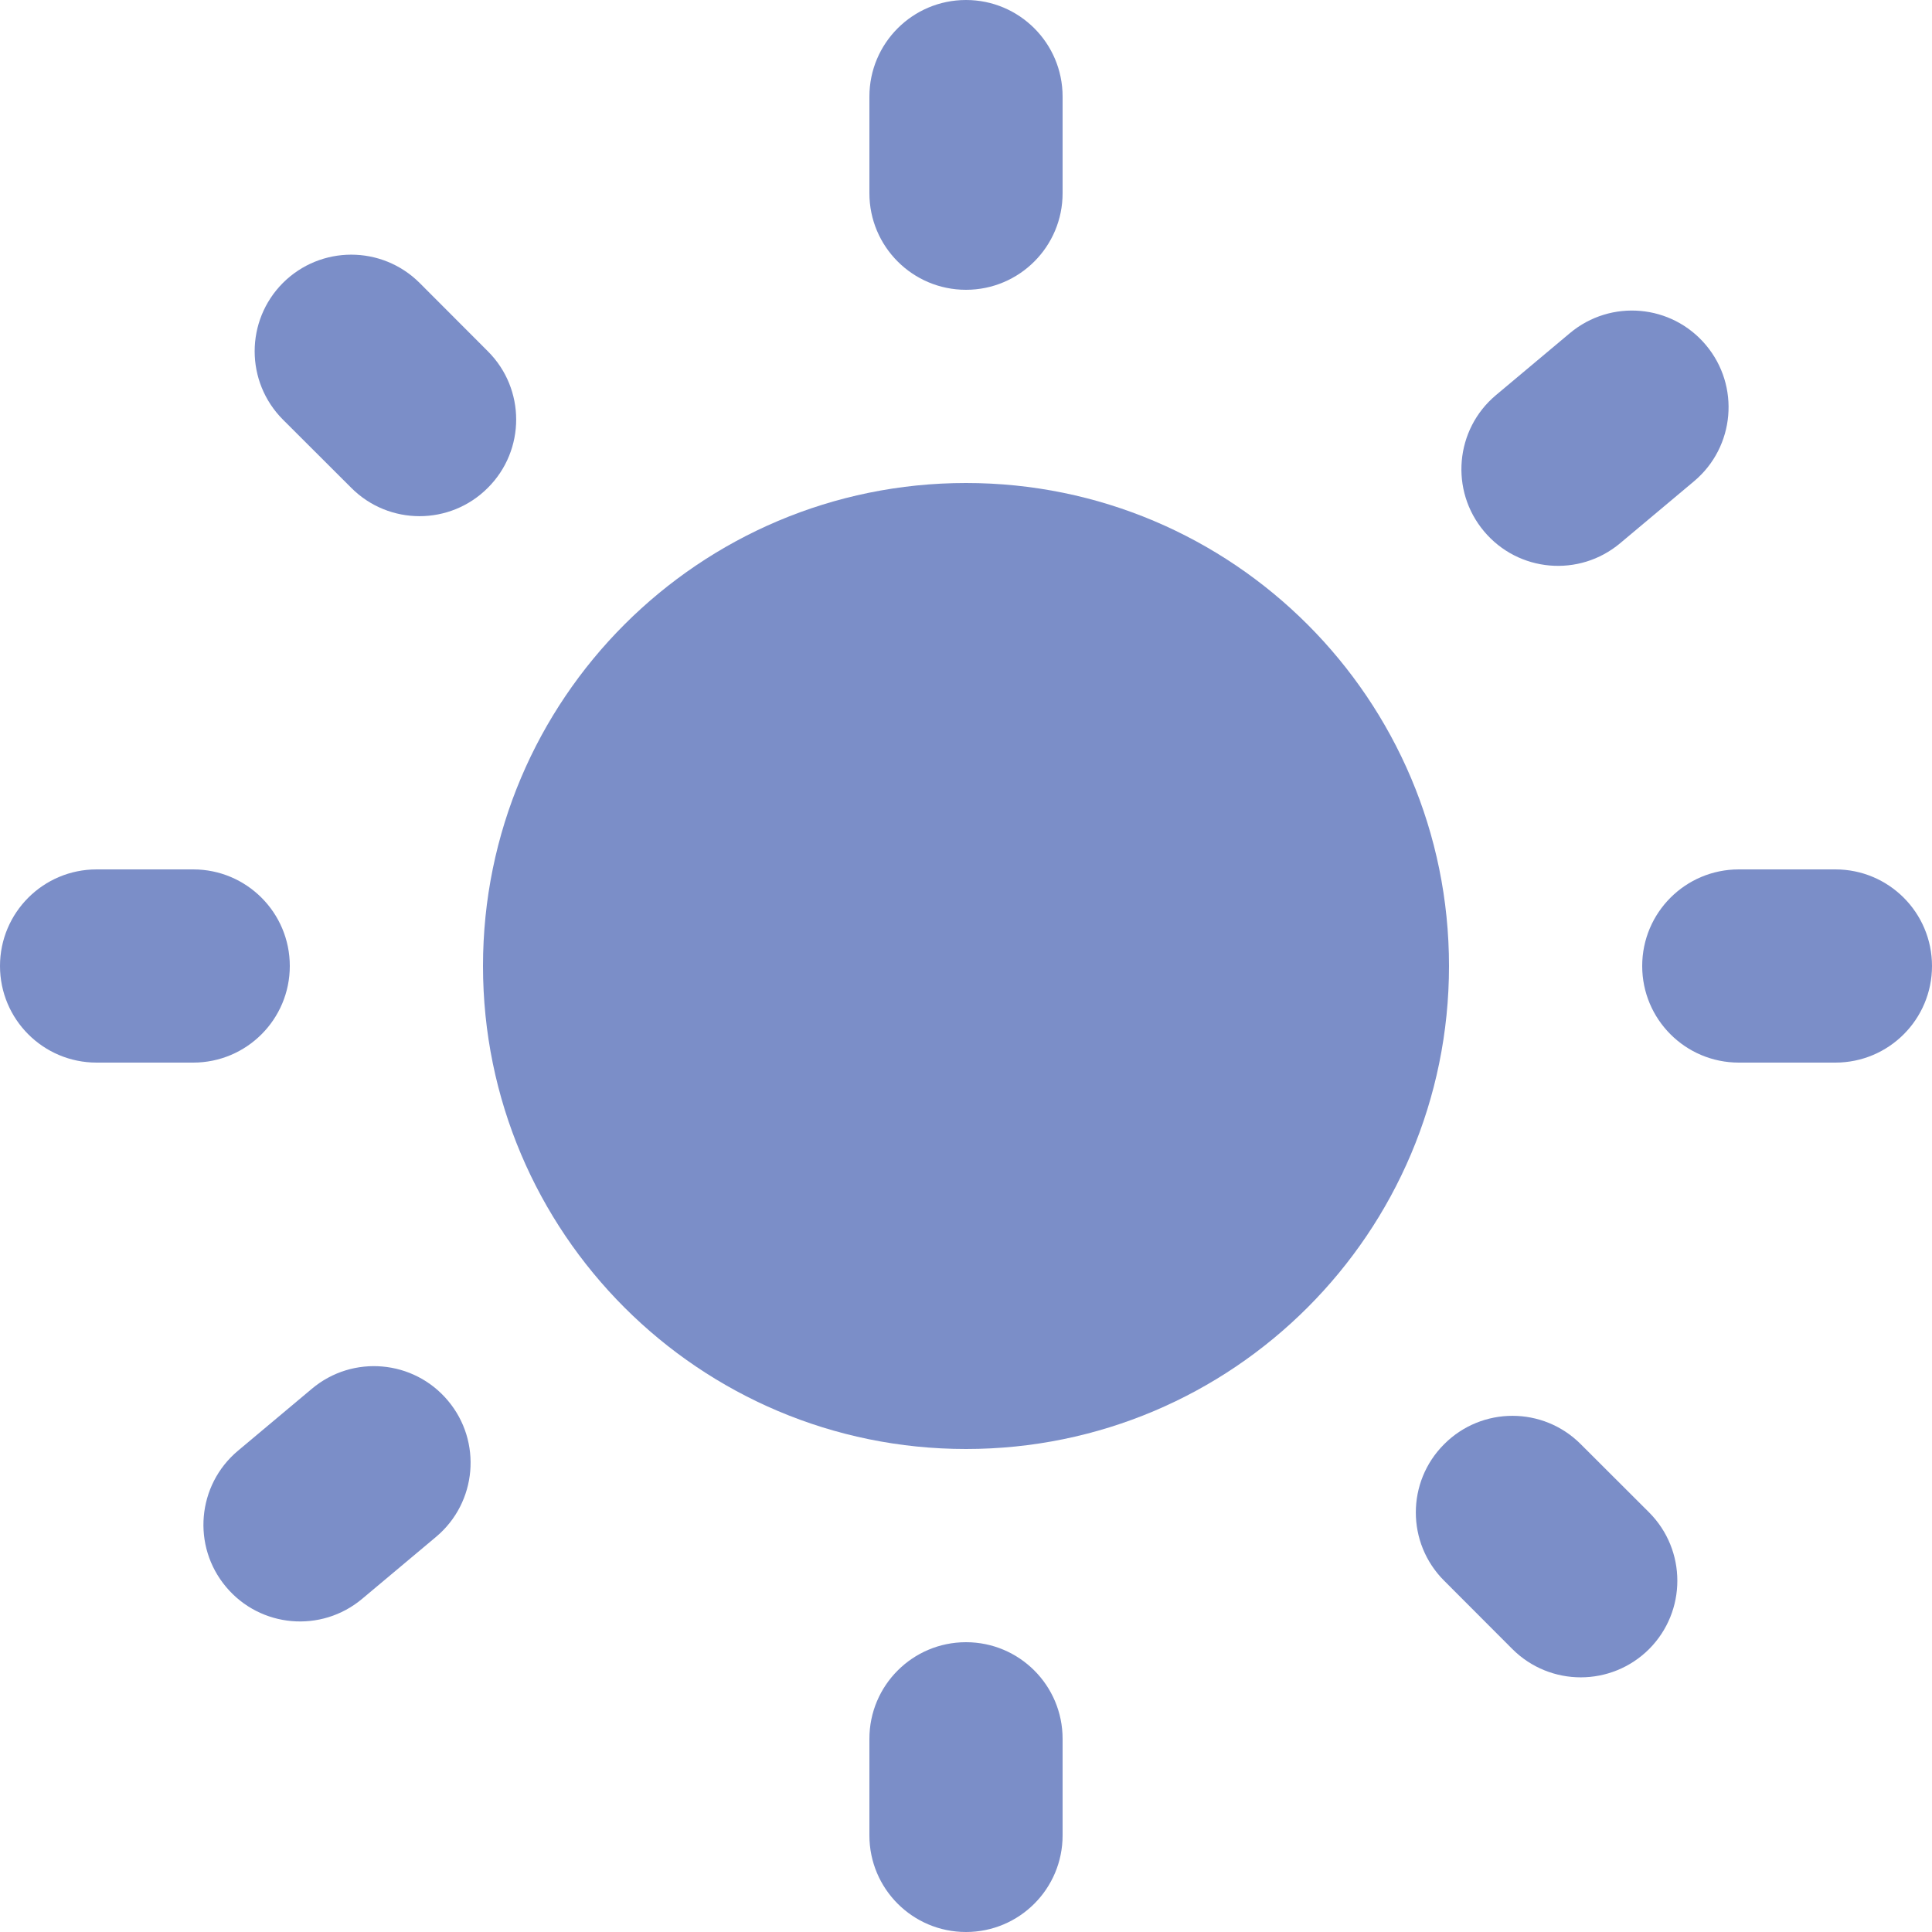
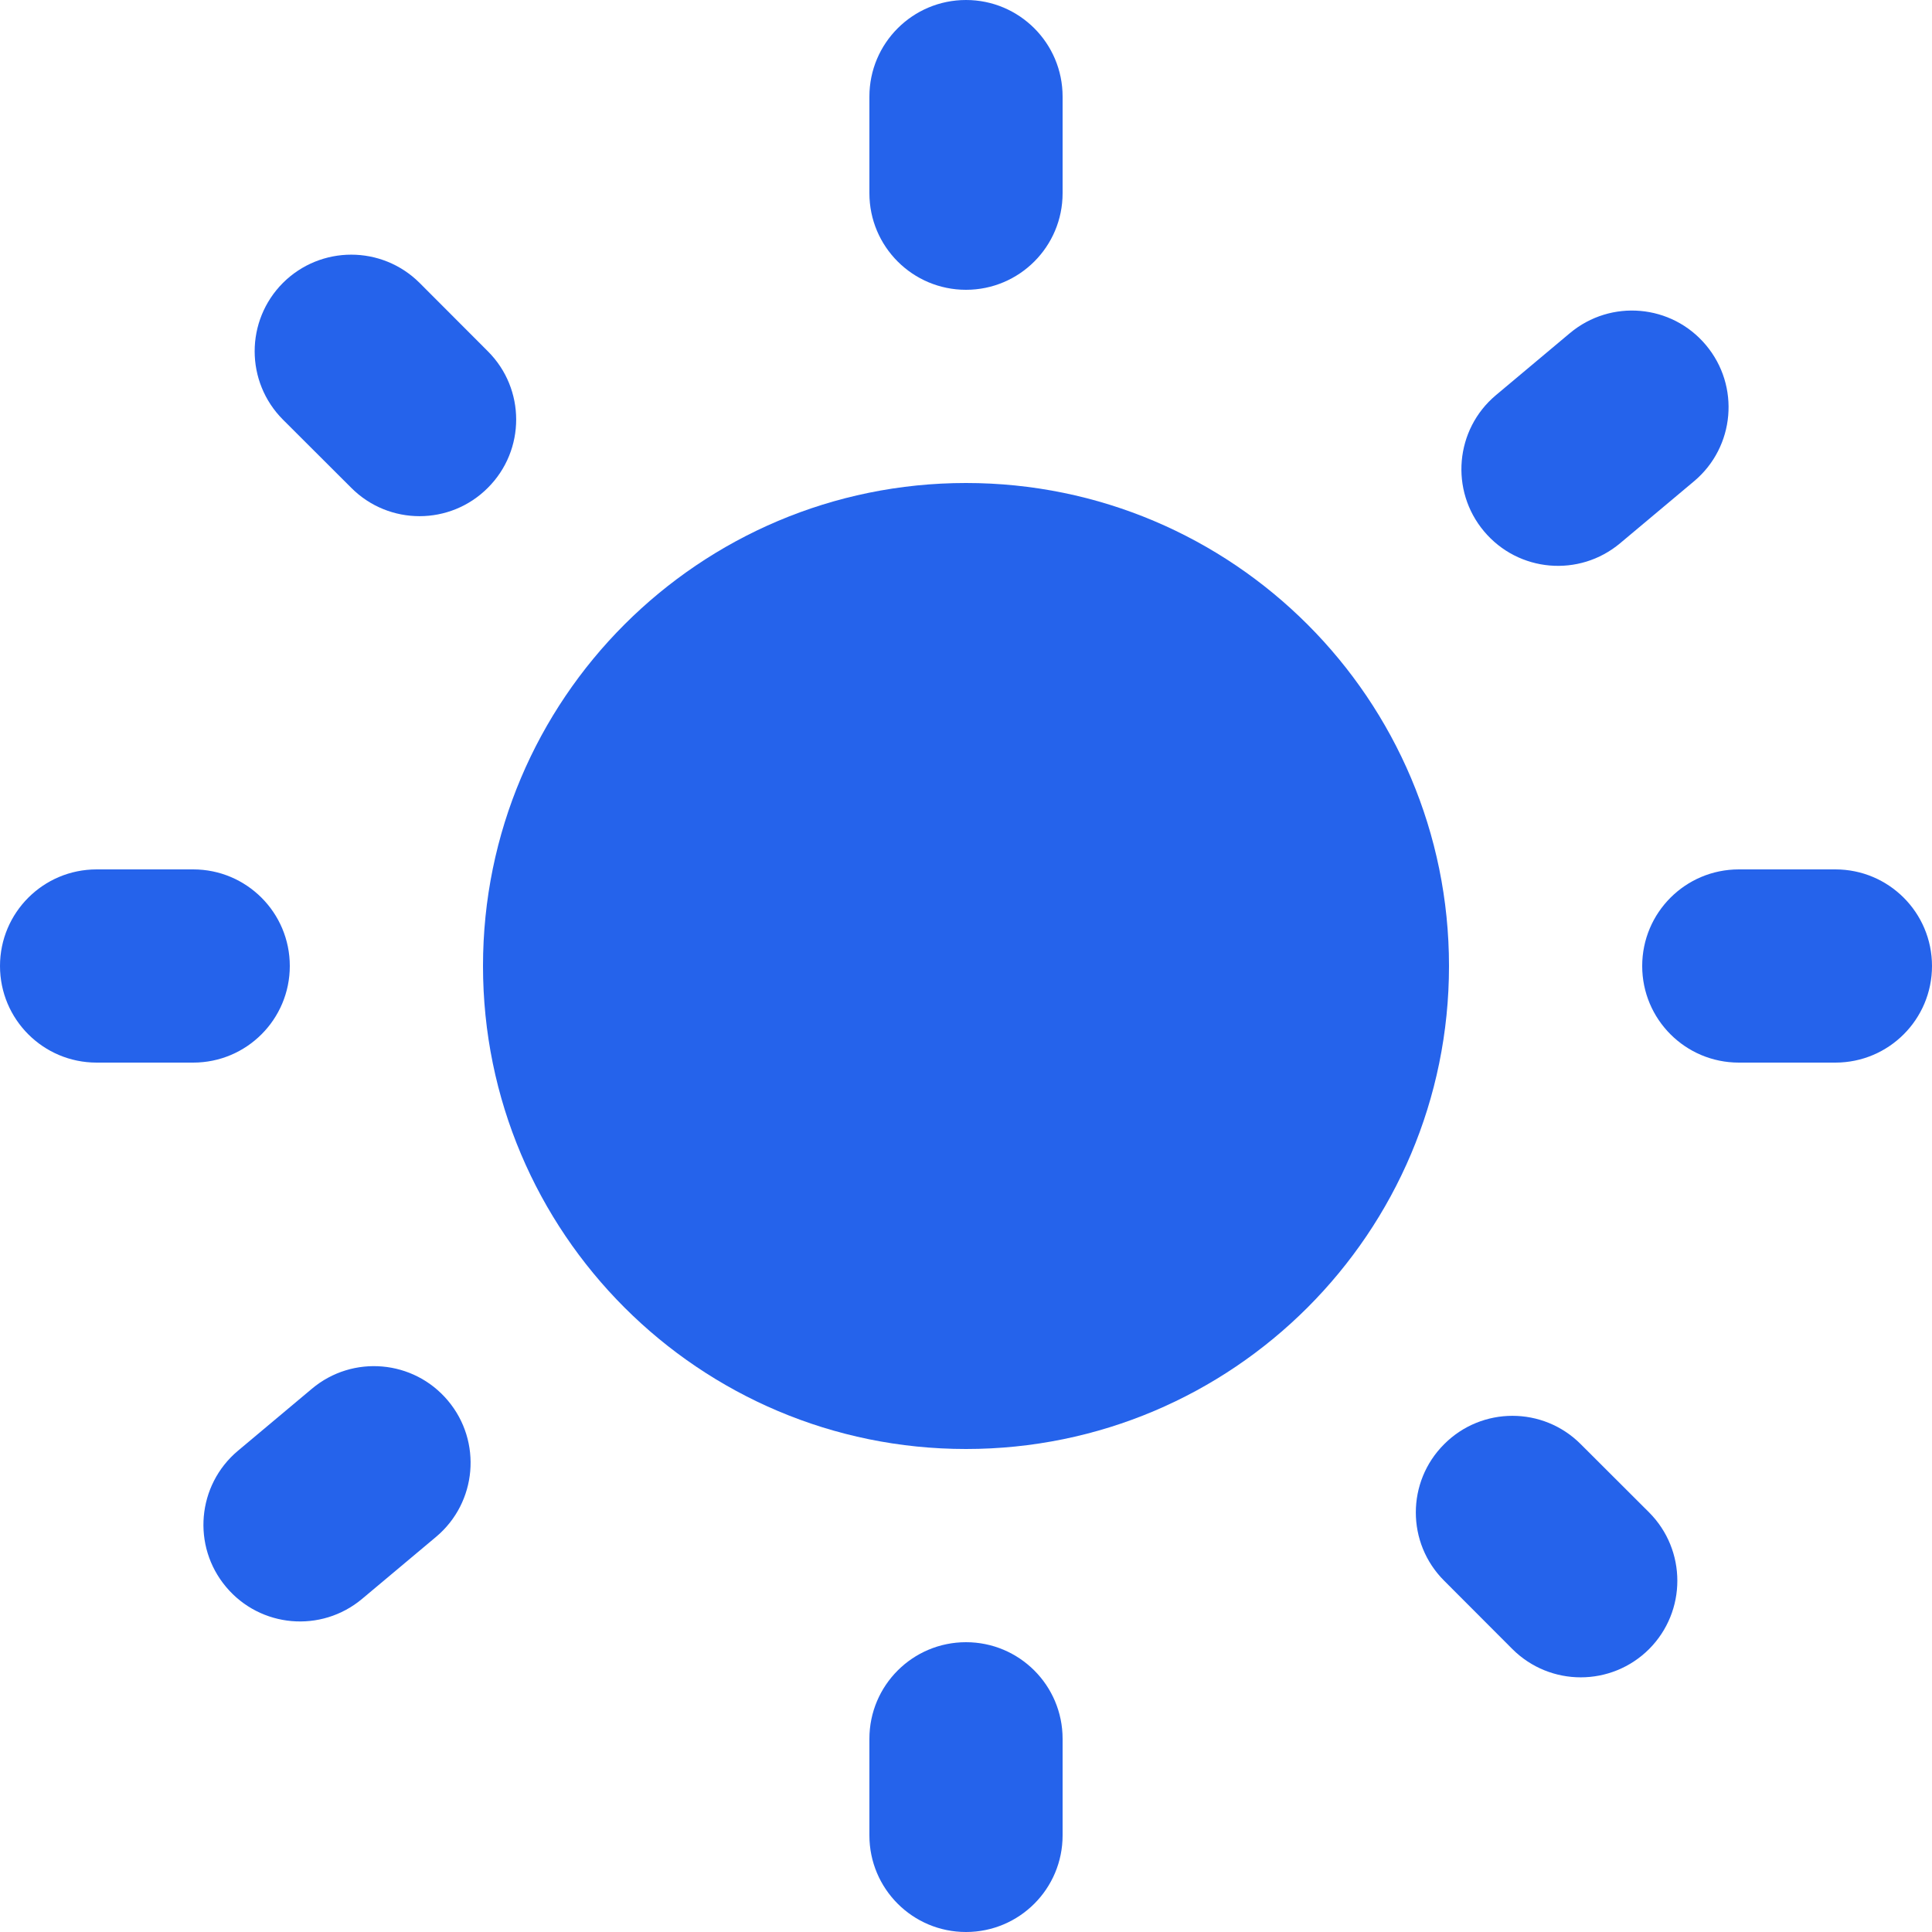
<svg xmlns="http://www.w3.org/2000/svg" width="16" height="16" viewBox="0 0 16 16" fill="none">
-   <path d="M7.2 0.8C7.2 0.358 7.558 0 8 0C8.442 0 8.8 0.358 8.8 0.8V1.6C8.8 2.042 8.442 2.4 8 2.4C7.558 2.4 7.2 2.042 7.2 1.6V0.8Z" fill="#7B8EC8" />
-   <path d="M12 8C12 10.209 10.209 12 8 12C5.791 12 4 10.209 4 8C4 5.791 5.791 4 8 4C10.209 4 12 5.791 12 8Z" fill="#7B8EC8" />
-   <path d="M8 13.6C7.558 13.6 7.2 13.958 7.2 14.4V15.2C7.2 15.642 7.558 16 8 16C8.442 16 8.8 15.642 8.8 15.2V14.4C8.8 13.958 8.442 13.6 8 13.6Z" fill="#7B8EC8" />
-   <path d="M2.343 3.475C2.031 3.162 2.031 2.656 2.343 2.343C2.656 2.031 3.162 2.031 3.475 2.343L4.04 2.909C4.353 3.221 4.353 3.728 4.04 4.04C3.728 4.353 3.221 4.353 2.909 4.04L2.343 3.475Z" fill="#7B8EC8" />
-   <path d="M11.96 11.96C11.647 12.272 11.647 12.779 11.96 13.091L12.525 13.657C12.838 13.969 13.344 13.969 13.657 13.657C13.969 13.344 13.969 12.838 13.657 12.525L13.091 11.96C12.779 11.647 12.272 11.647 11.96 11.96Z" fill="#7B8EC8" />
-   <path d="M0.8 8.8C0.358 8.8 0 8.442 0 8C0 7.558 0.358 7.2 0.8 7.2H1.6C2.042 7.2 2.4 7.558 2.4 8C2.4 8.442 2.042 8.8 1.6 8.8H0.8Z" fill="#7B8EC8" />
-   <path d="M13.6 8C13.6 8.442 13.958 8.8 14.4 8.8H15.2C15.642 8.8 16 8.442 16 8C16 7.558 15.642 7.2 15.2 7.2H14.4C13.958 7.2 13.6 7.558 13.6 8Z" fill="#7B8EC8" />
-   <path d="M2.999 13.241C2.66 13.525 2.156 13.481 1.872 13.142C1.588 12.804 1.632 12.299 1.97 12.015L2.583 11.501C2.921 11.217 3.426 11.261 3.71 11.6C3.994 11.938 3.95 12.443 3.612 12.727L2.999 13.241Z" fill="#7B8EC8" />
-   <path d="M12.29 4.4C12.574 4.739 13.078 4.783 13.417 4.499L14.03 3.985C14.368 3.701 14.412 3.196 14.128 2.858C13.844 2.519 13.34 2.475 13.001 2.759L12.388 3.273C12.05 3.557 12.006 4.062 12.29 4.4Z" fill="#7B8EC8" />
+   <path d="M7.2 0.8C7.2 0.358 7.558 0 8 0C8.442 0 8.8 0.358 8.8 0.8V1.6C8.8 2.042 8.442 2.4 8 2.4C7.558 2.4 7.2 2.042 7.2 1.6V0.8Z" fill="#2563EB" />
+   <path d="M12 8C12 10.209 10.209 12 8 12C5.791 12 4 10.209 4 8C4 5.791 5.791 4 8 4C10.209 4 12 5.791 12 8Z" fill="#2563EB" />
+   <path d="M8 13.6C7.558 13.6 7.2 13.958 7.2 14.4V15.2C7.2 15.642 7.558 16 8 16C8.442 16 8.8 15.642 8.8 15.2V14.4C8.8 13.958 8.442 13.6 8 13.6Z" fill="#2563EB" />
+   <path d="M2.343 3.475C2.031 3.162 2.031 2.656 2.343 2.343C2.656 2.031 3.162 2.031 3.475 2.343L4.04 2.909C4.353 3.221 4.353 3.728 4.04 4.04C3.728 4.353 3.221 4.353 2.909 4.04L2.343 3.475Z" fill="#2563EB" />
+   <path d="M11.96 11.96C11.647 12.272 11.647 12.779 11.96 13.091L12.525 13.657C12.838 13.969 13.344 13.969 13.657 13.657C13.969 13.344 13.969 12.838 13.657 12.525L13.091 11.96C12.779 11.647 12.272 11.647 11.96 11.96Z" fill="#2563EB" />
+   <path d="M0.8 8.8C0.358 8.8 0 8.442 0 8C0 7.558 0.358 7.2 0.8 7.2H1.6C2.042 7.2 2.4 7.558 2.4 8C2.4 8.442 2.042 8.8 1.6 8.8H0.8Z" fill="#2563EB" />
+   <path d="M13.6 8C13.6 8.442 13.958 8.8 14.4 8.8H15.2C15.642 8.8 16 8.442 16 8C16 7.558 15.642 7.2 15.2 7.2H14.4C13.958 7.2 13.6 7.558 13.6 8Z" fill="#2563EB" />
+   <path d="M2.999 13.241C2.66 13.525 2.156 13.481 1.872 13.142C1.588 12.804 1.632 12.299 1.97 12.015L2.583 11.501C2.921 11.217 3.426 11.261 3.71 11.6C3.994 11.938 3.95 12.443 3.612 12.727L2.999 13.241Z" fill="#2563EB" />
+   <path d="M12.29 4.4C12.574 4.739 13.078 4.783 13.417 4.499L14.03 3.985C14.368 3.701 14.412 3.196 14.128 2.858C13.844 2.519 13.34 2.475 13.001 2.759L12.388 3.273C12.05 3.557 12.006 4.062 12.29 4.4Z" fill="#2563EB" />
</svg>
